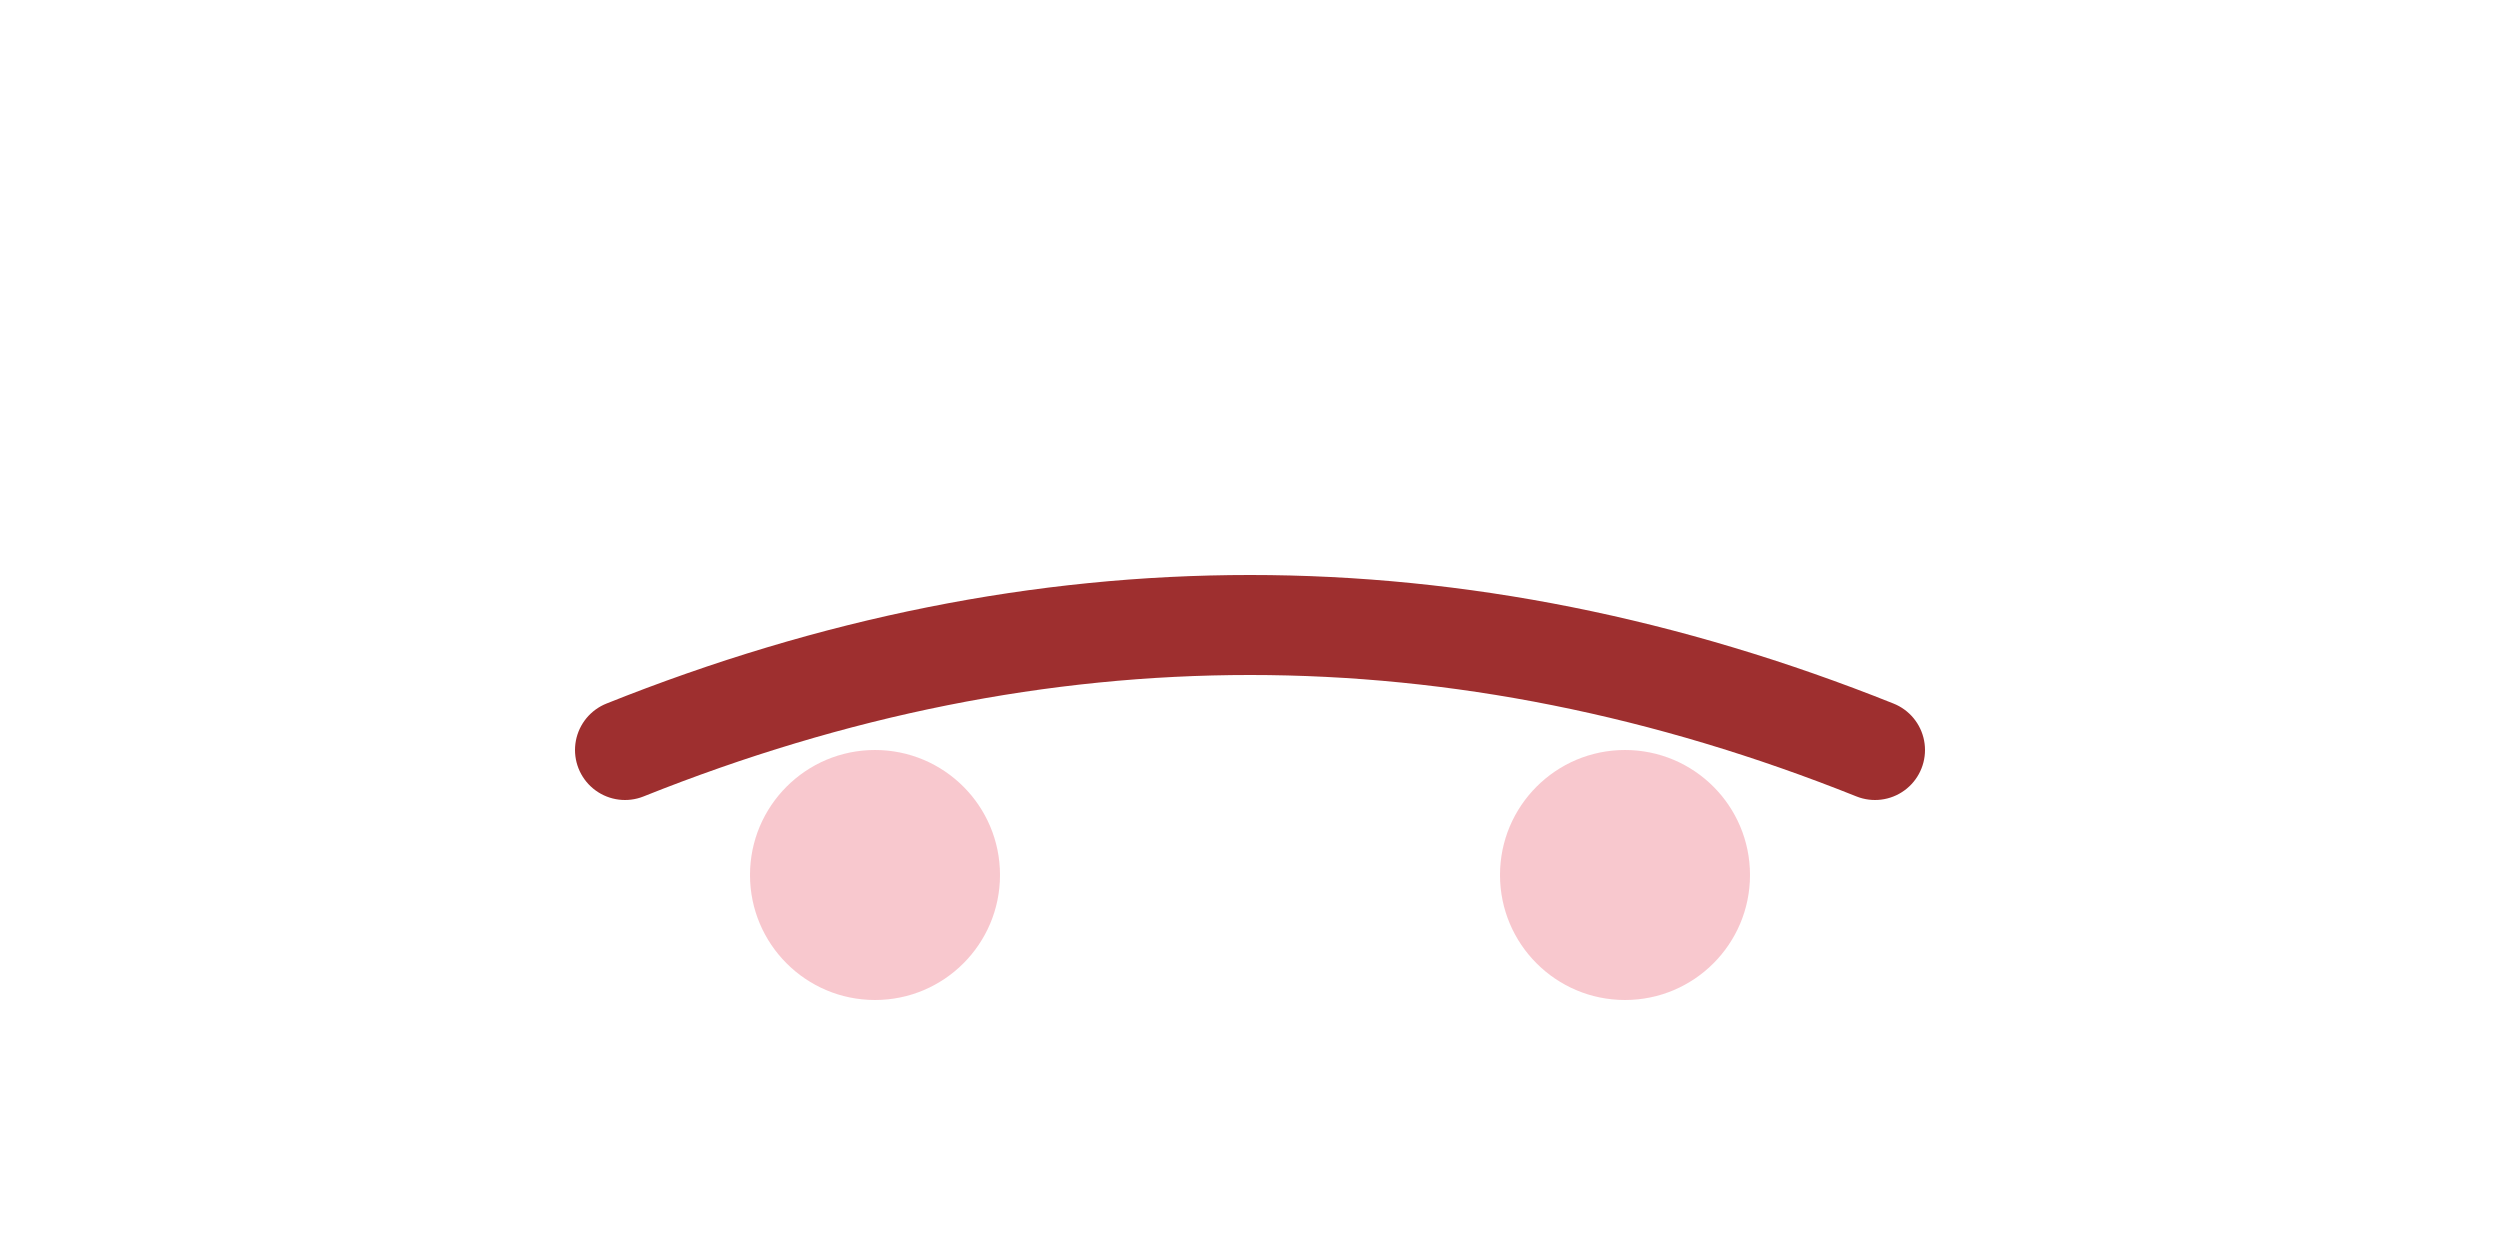
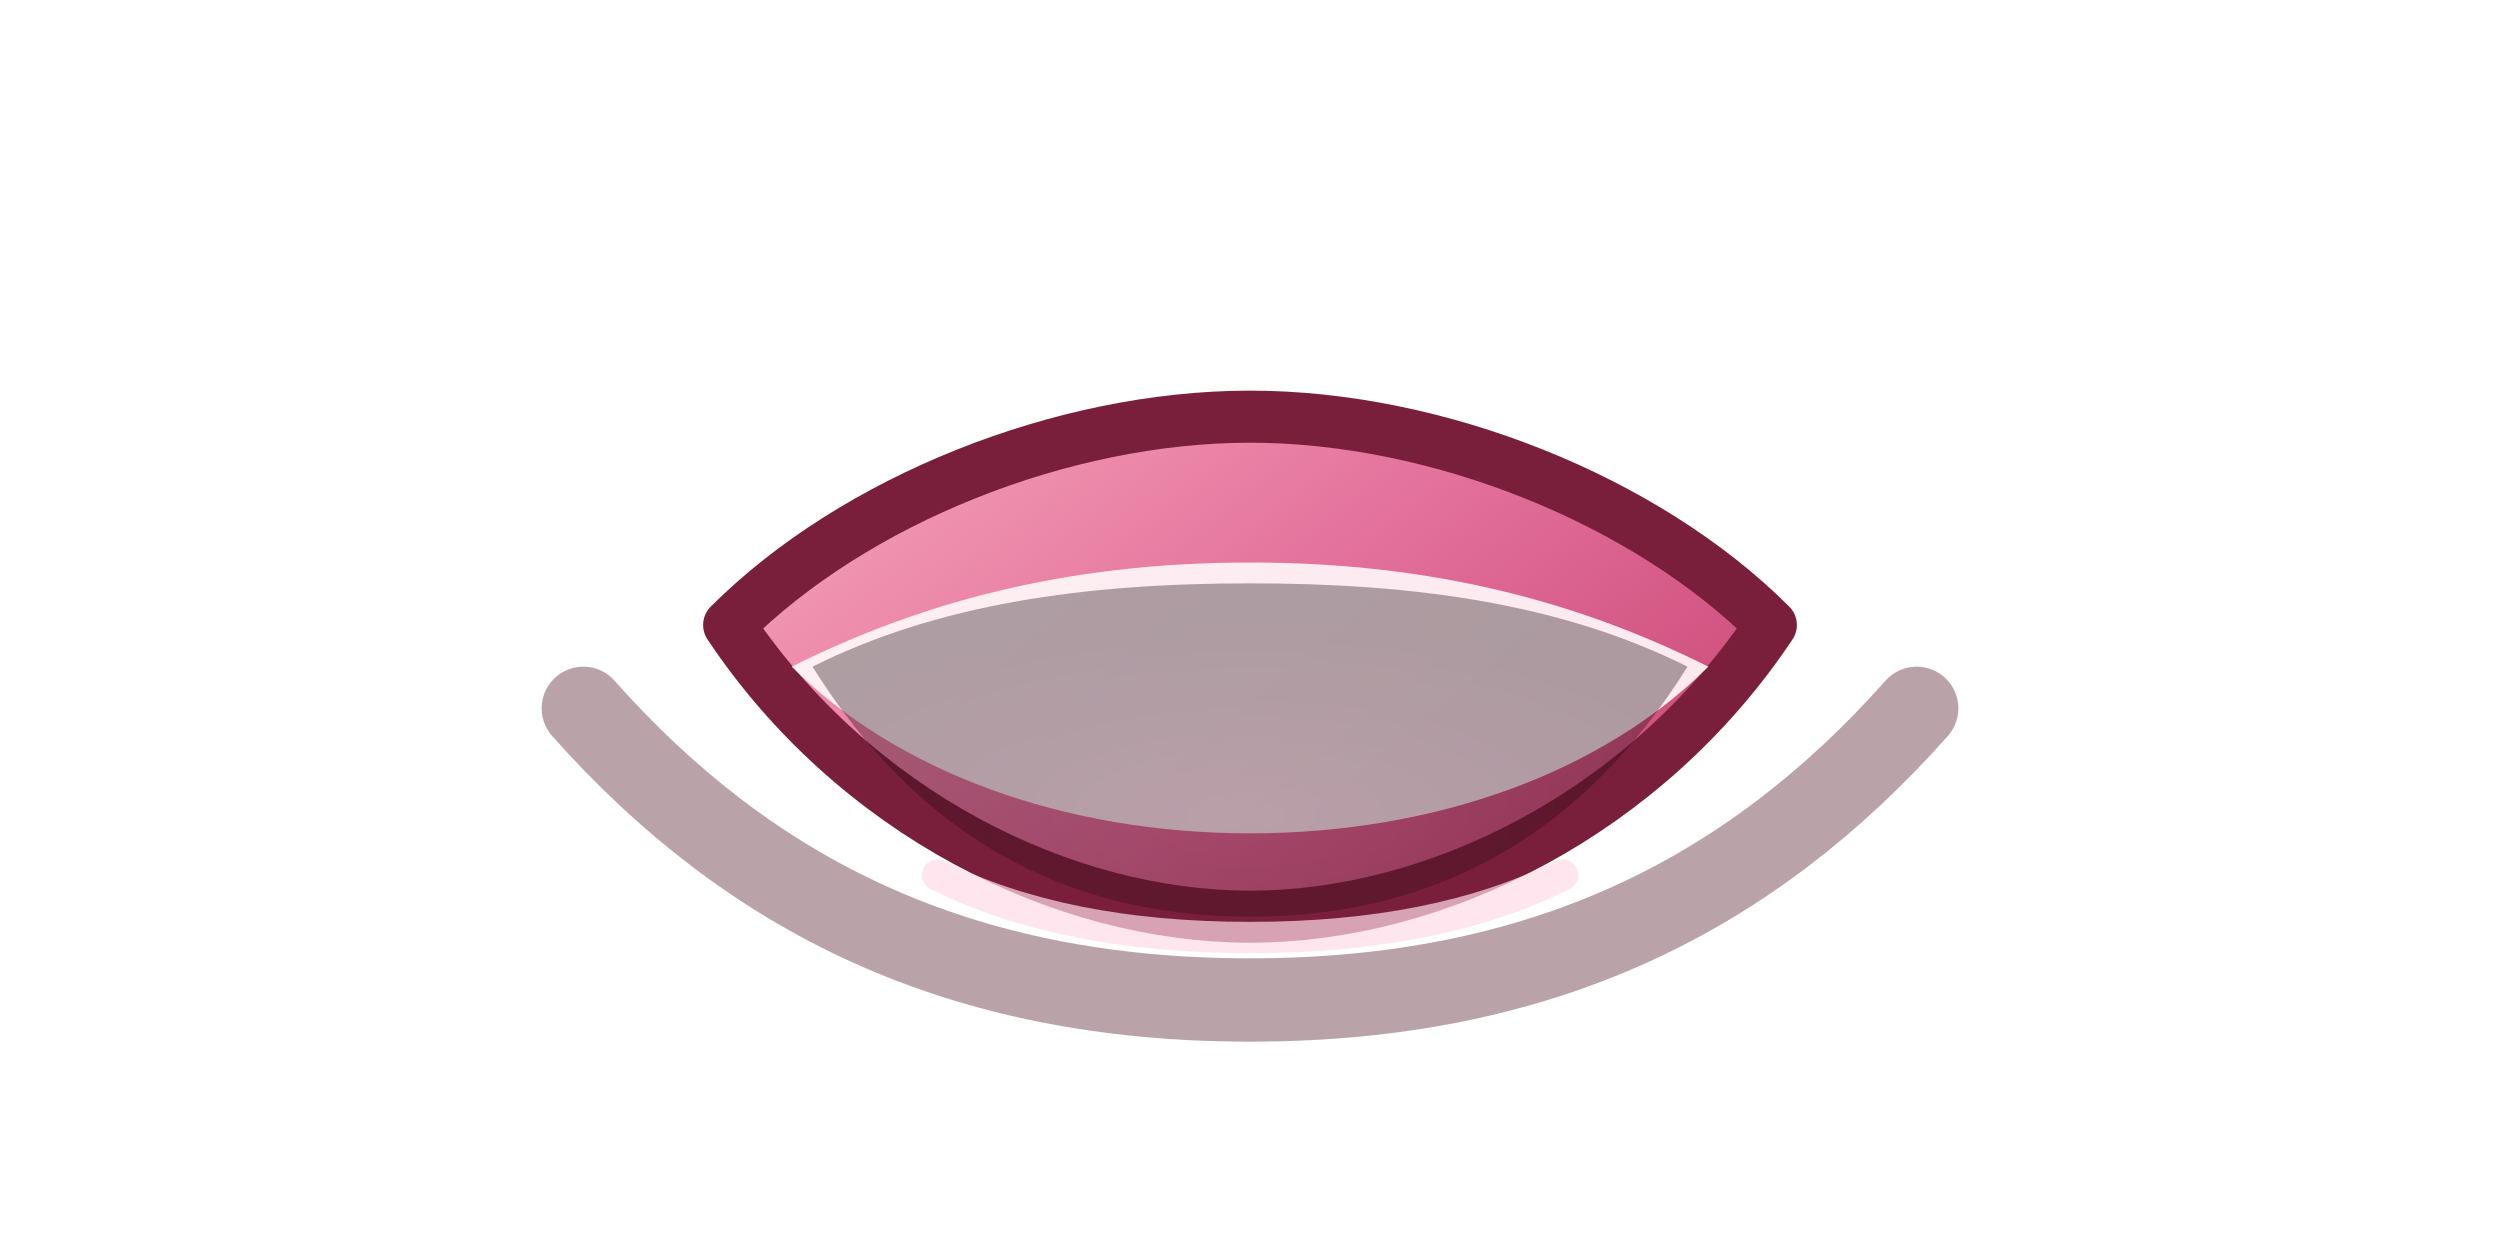
- <svg xmlns="http://www.w3.org/2000/svg" viewBox="0 0 200 100">
-   <path d="M50 60 Q100 40 150 60" fill="none" stroke="#9e2f2f" stroke-width="8" stroke-linecap="round" />
-   <circle cx="70" cy="70" r="10" fill="#f4a3ae" opacity="0.6" />
-   <circle cx="130" cy="70" r="10" fill="#f4a3ae" opacity="0.6" />
+ <svg xmlns="http://www.w3.org/2000/svg" viewBox="0 0 240 120">
+   <defs>
+     <linearGradient id="shyLip" x1="0" x2="1" y1="0.2" y2="0.8">
+       <stop offset="0%" stop-color="#f49fb6" />
+       <stop offset="50%" stop-color="#e26e9a" />
+       <stop offset="100%" stop-color="#c84673" />
+     </linearGradient>
+     <radialGradient id="shyShadow" cx="0.5" cy="0.7" r="0.6">
+       <stop offset="0%" stop-color="#3f1122" />
+       <stop offset="100%" stop-color="#1a050c" />
+     </radialGradient>
+   </defs>
+   <g fill="none" fill-rule="evenodd">
+     <path d="M56 68c16 18 36 28 64 28s48-10 64-28" stroke="#521629" stroke-width="8" stroke-linecap="round" opacity="0.4" />
+     <path d="M70 60c12 18 32 28 50 28s38-10 50-28c-12-12-32-20-50-20s-38 8-50 20z" fill="url(#shyLip)" stroke="#7a1f3b" stroke-width="5" stroke-linejoin="round" />
+     <path d="M76 64c10 10 26 16 44 16s34-6 44-16c-12-6-26-10-44-10s-32 4-44 10z" fill="#fff9fb" opacity="0.9" />
+     <path d="M78 64c10 16 24 24 42 24s32-8 42-24c-12-6-26-8-42-8s-30 2-42 8z" fill="url(#shyShadow)" opacity="0.35" />
+     <path d="M90 84c8 4 18 6 30 6s22-2 30-6" stroke="#fddae7" stroke-width="3" stroke-linecap="round" opacity="0.7" />
+   </g>
</svg>
